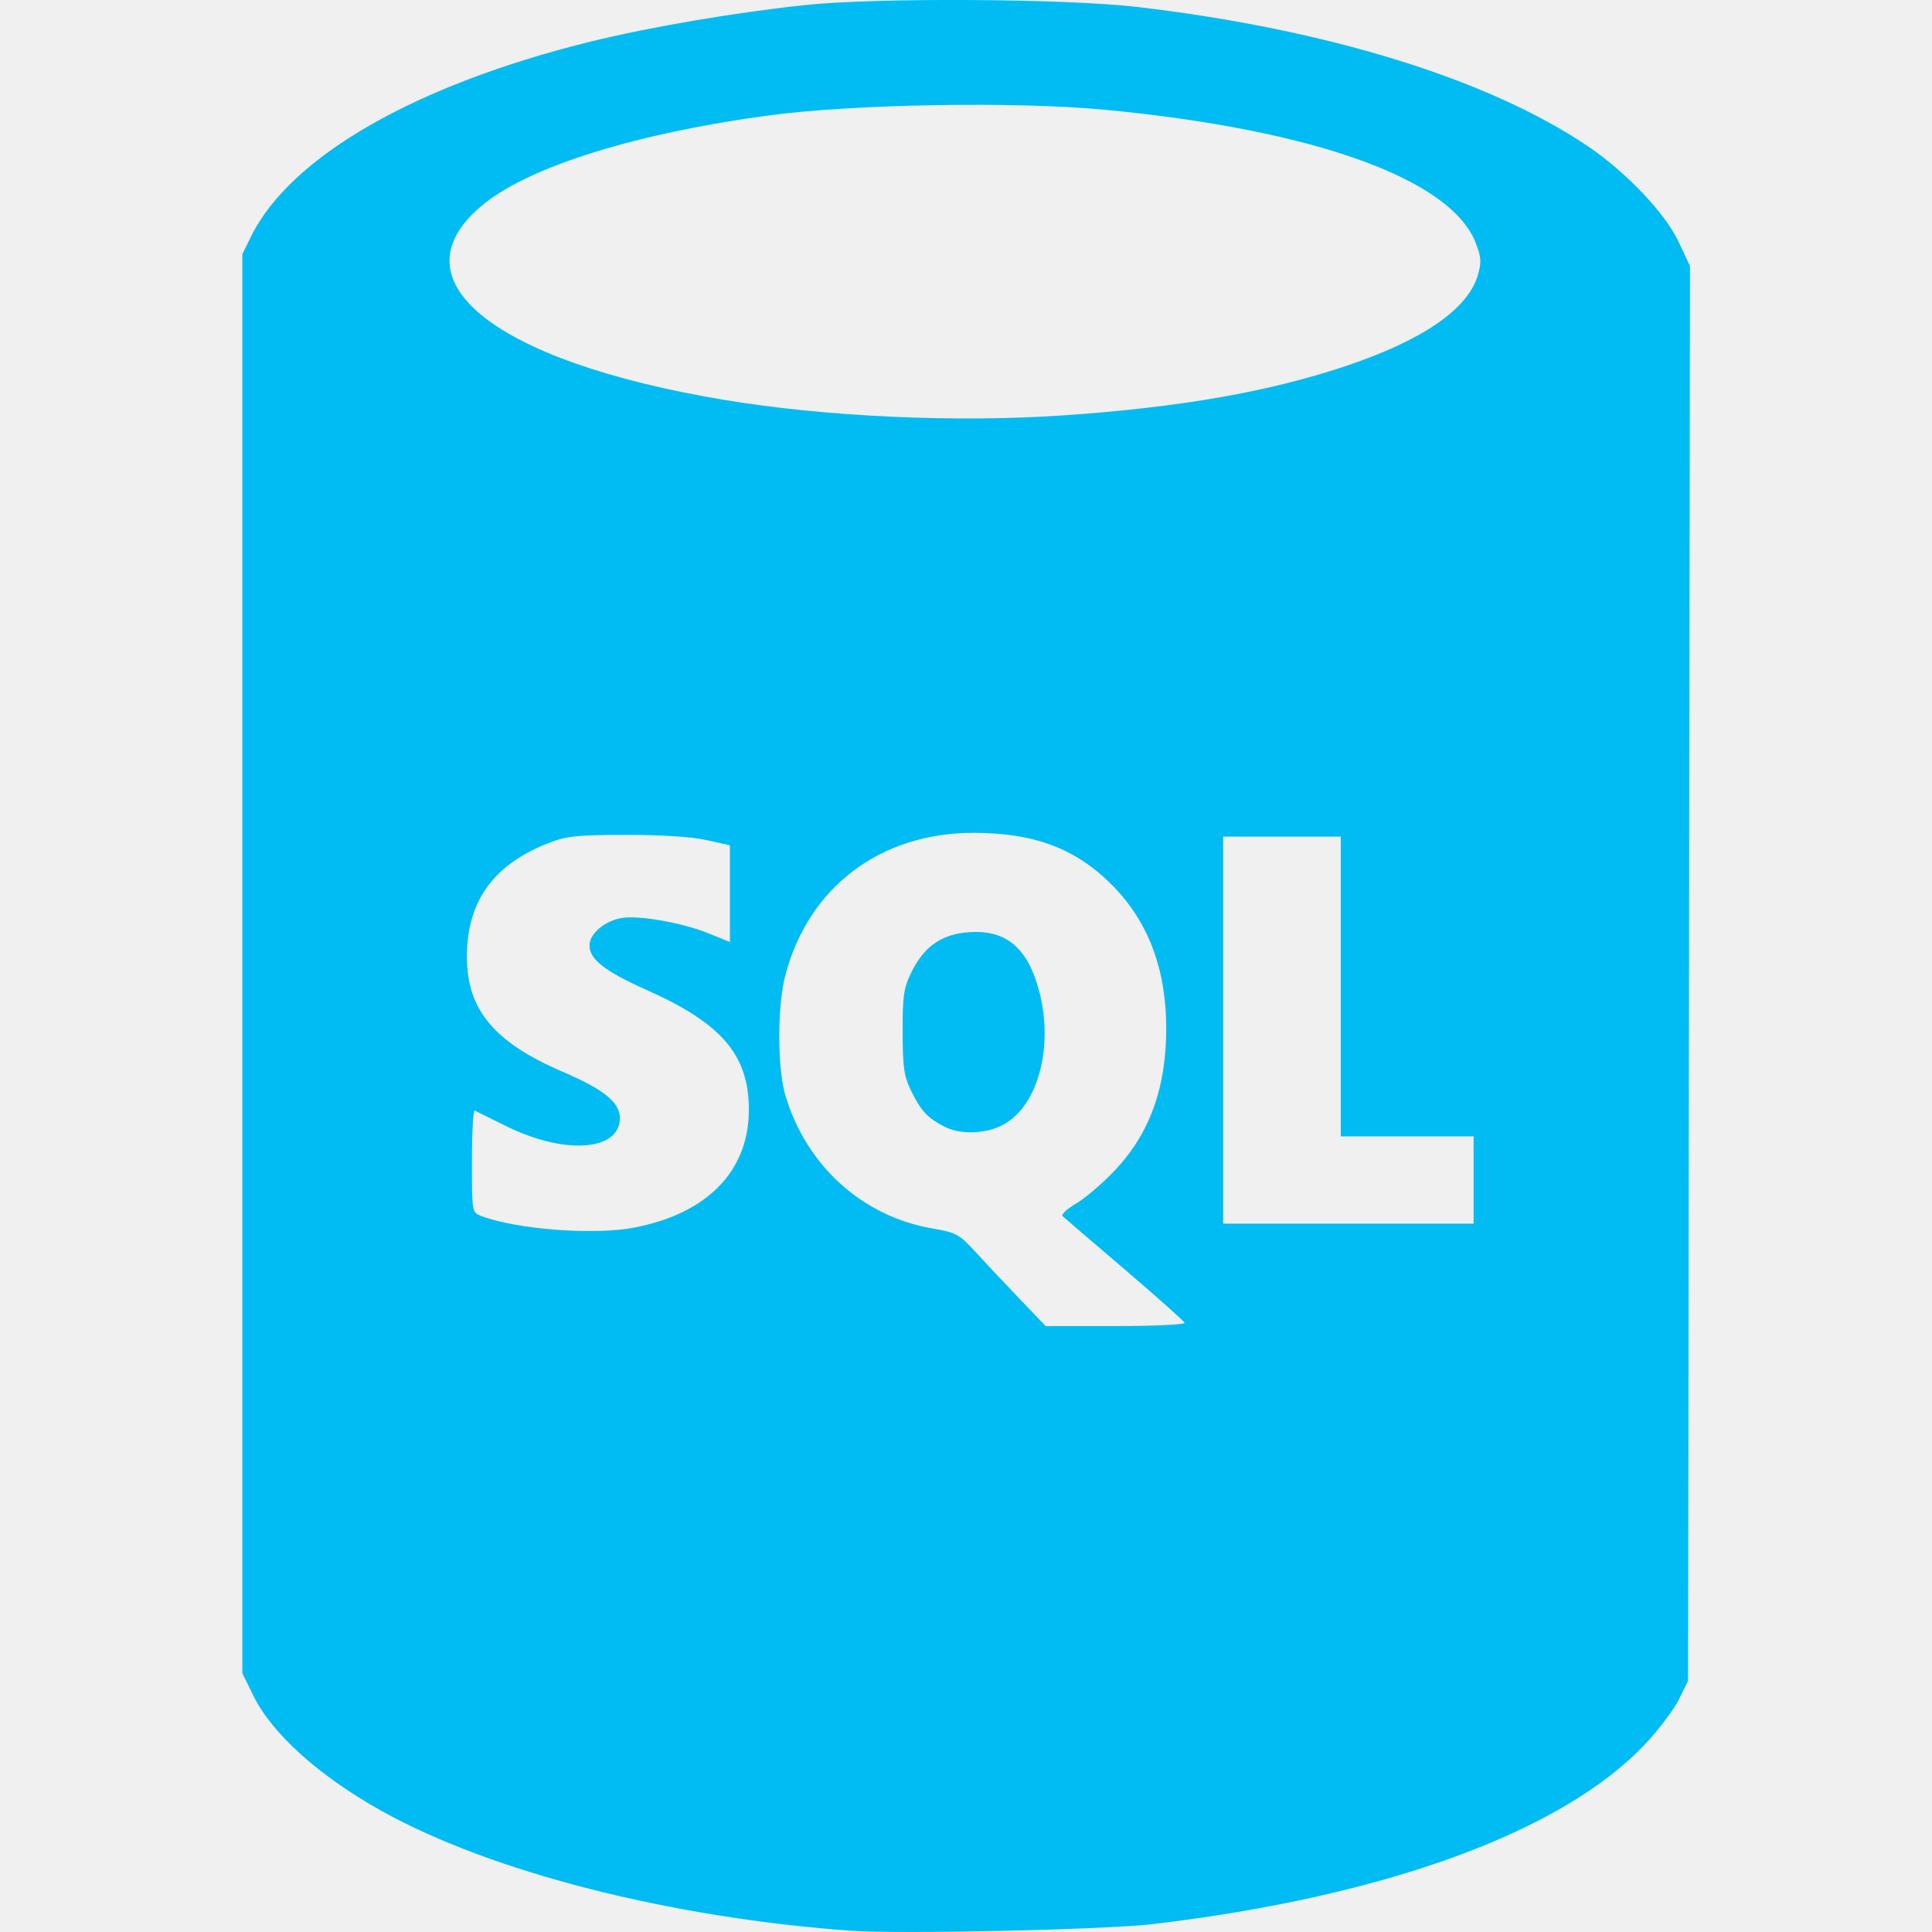
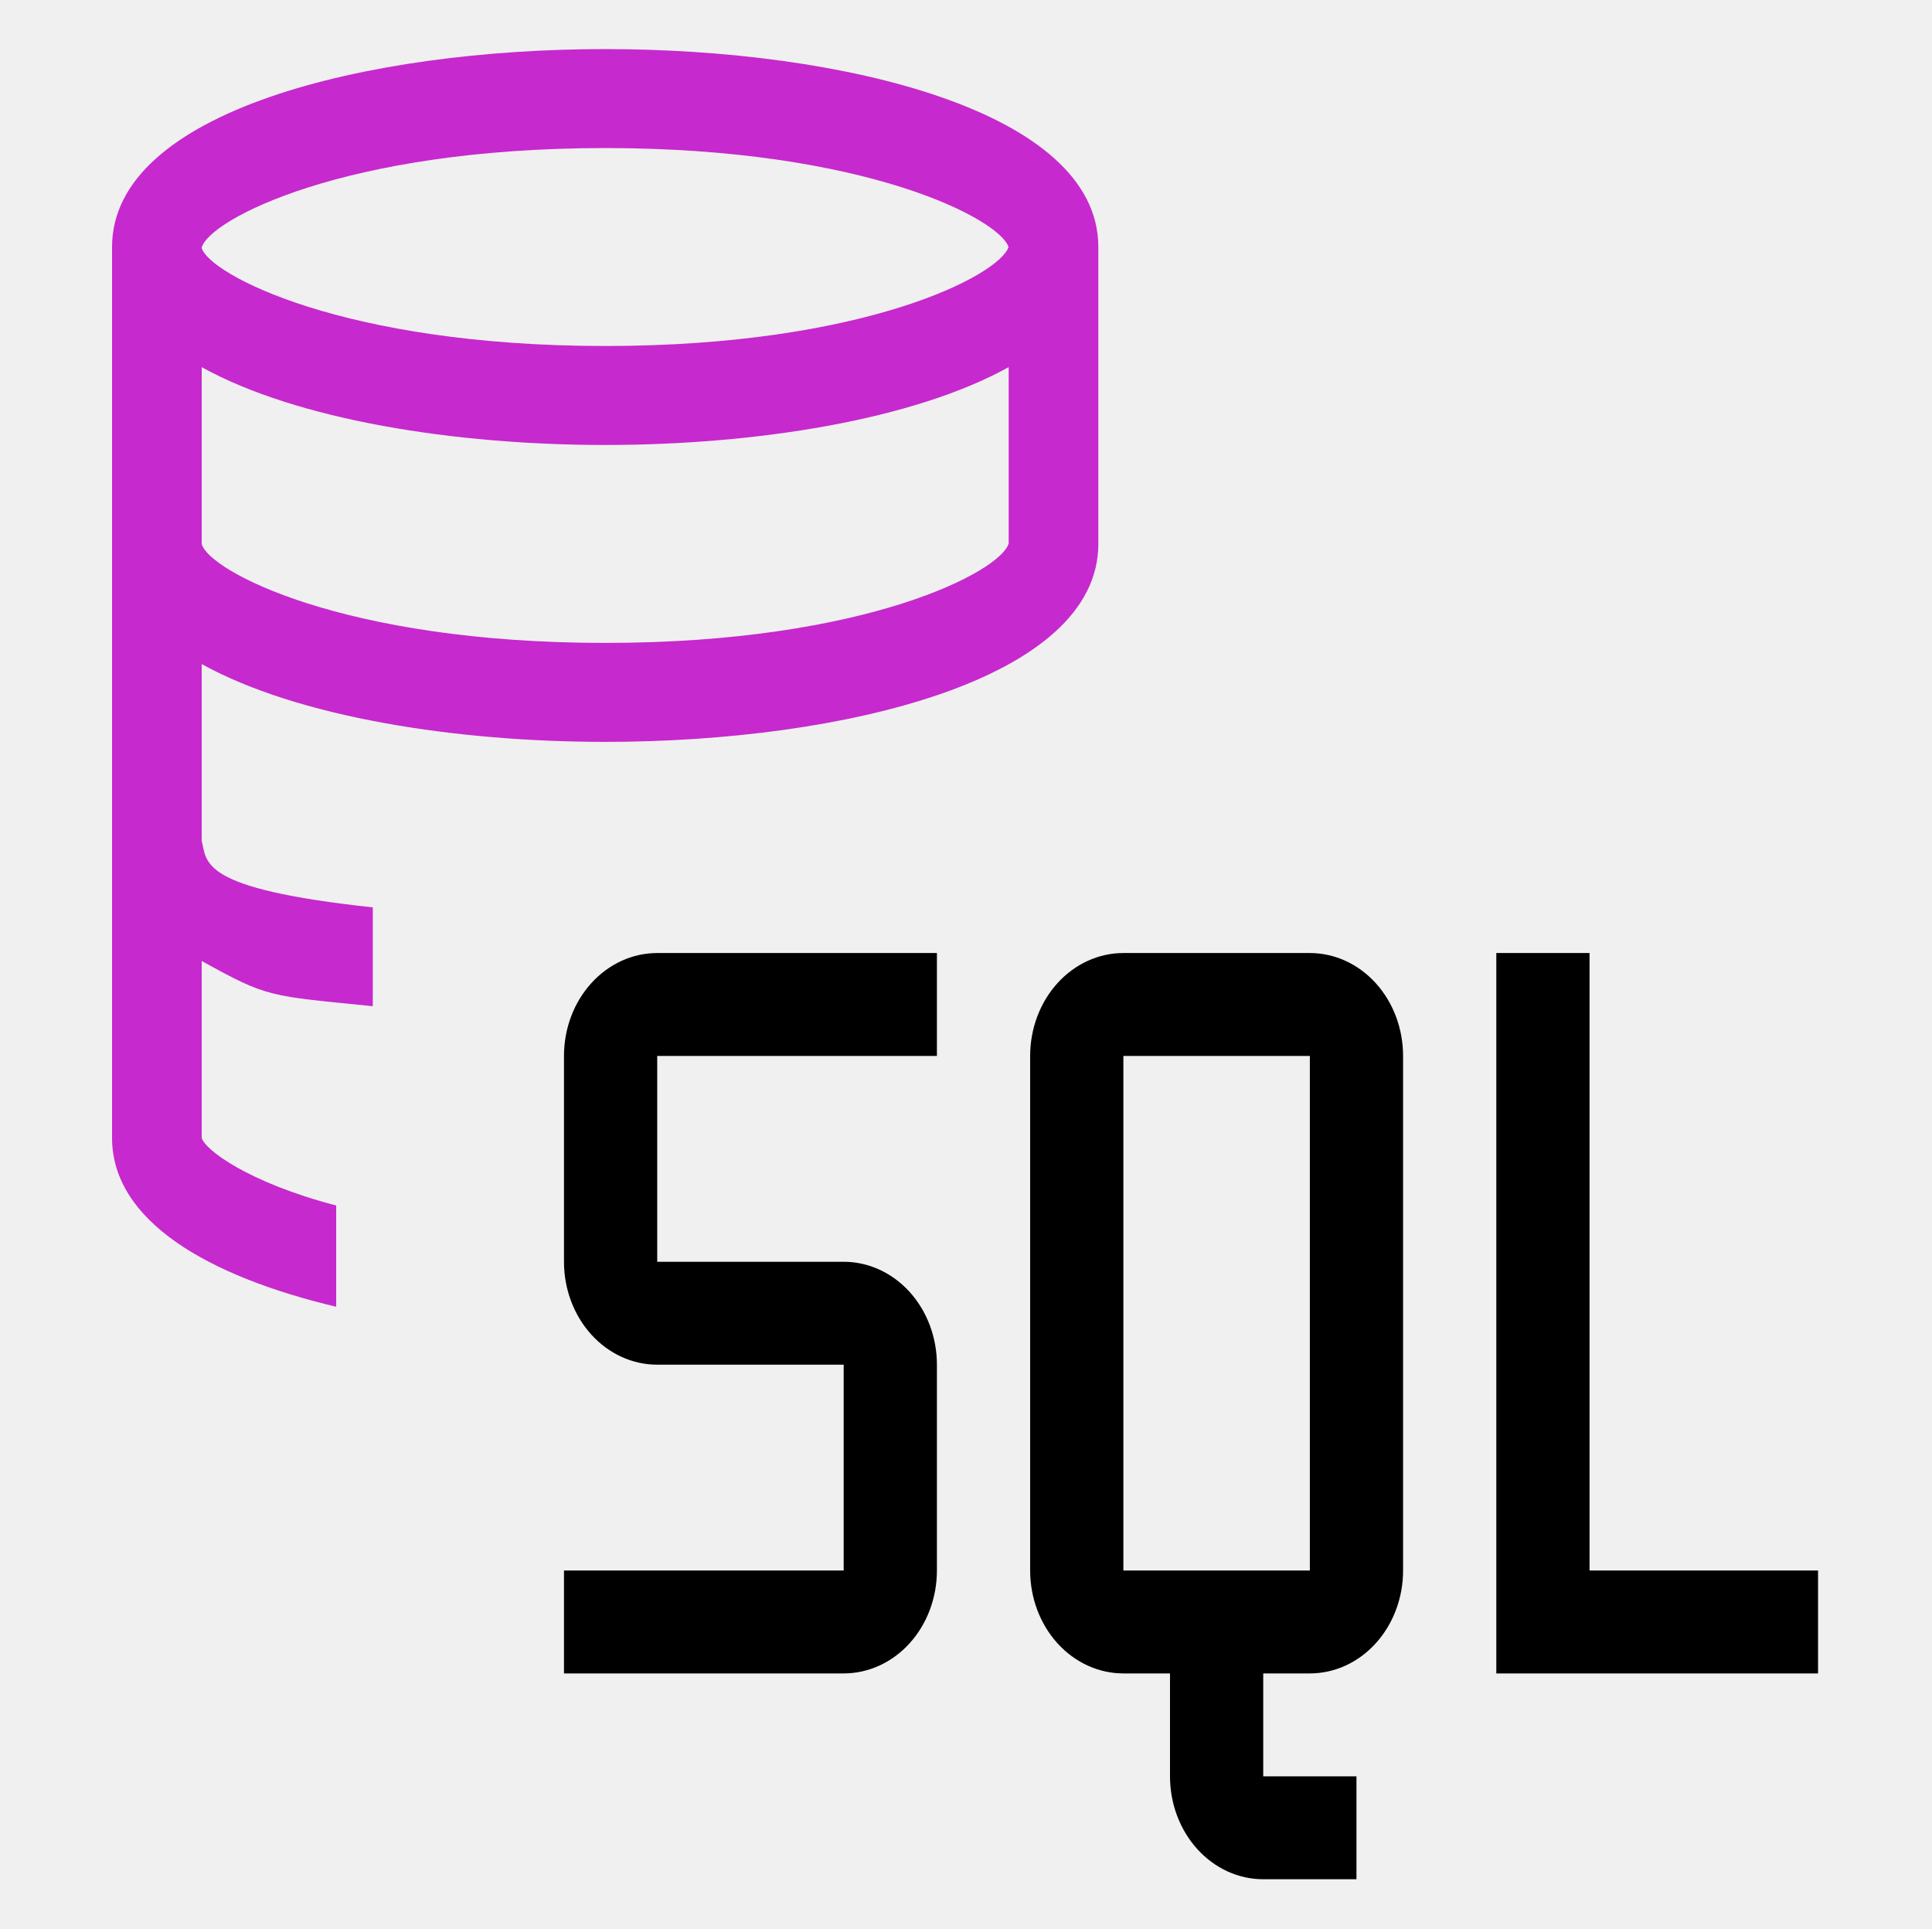
- <svg xmlns="http://www.w3.org/2000/svg" width="800px" height="800px" viewBox="-8.78 0 70 70">
-   <path d="m 852.971,1013.936 c -6.552,-0.472 -13.029,-2.122 -17,-4.33 -2.262,-1.258 -3.986,-2.803 -4.662,-4.181 l -0.402,-0.82 0,-25.708 0,-25.708 0.318,-0.646 c 1.423,-2.889 5.964,-5.494 12.304,-7.056 2.152,-0.53 5.259,-1.059 7.793,-1.325 2.588,-0.272 9.448,-0.231 12.029,0.073 6.861,0.806 12.7,2.611 16.298,5.038 1.388,0.936 2.811,2.433 3.294,3.464 l 0.414,0.884 -0.035,25.63 -0.035,25.63 -0.332,0.674 c -0.183,0.371 -0.734,1.101 -1.226,1.622 -2.992,3.171 -9.409,5.518 -17.827,6.517 -1.716,0.204 -9.169,0.369 -10.929,0.242 z m 12.075,-22.028 c -0.025,-0.066 -1.005,-0.938 -2.177,-1.939 -1.172,-1.001 -2.181,-1.867 -2.243,-1.924 -0.062,-0.058 0.155,-0.261 0.481,-0.452 0.326,-0.191 0.952,-0.724 1.389,-1.183 1.28,-1.343 1.885,-3.001 1.885,-5.174 0,-2.139 -0.652,-3.865 -1.957,-5.182 -1.315,-1.328 -2.826,-1.898 -5.025,-1.898 -3.39,0 -5.994,1.978 -6.825,5.185 -0.286,1.103 -0.284,3.332 0.003,4.31 0.749,2.551 2.79,4.404 5.331,4.839 0.86,0.147 0.976,0.211 1.562,0.851 0.348,0.381 1.063,1.141 1.588,1.689 l 0.955,0.997 2.539,0 c 1.396,0 2.518,-0.054 2.493,-0.119 z m -8.707,-7.108 c -0.611,-0.319 -0.842,-0.566 -1.191,-1.275 -0.269,-0.547 -0.315,-0.859 -0.318,-2.152 -0.003,-1.314 0.039,-1.598 0.32,-2.169 0.46,-0.934 1.094,-1.376 2.074,-1.447 1.365,-0.099 2.152,0.571 2.565,2.18 0.506,1.973 -0.05,4.071 -1.265,4.767 -0.637,0.365 -1.587,0.407 -2.185,0.095 z m -11.253,3.663 c 2.662,-0.505 4.173,-2.053 4.173,-4.275 0,-1.971 -0.975,-3.12 -3.672,-4.324 -1.543,-0.689 -2.102,-1.121 -2.102,-1.627 0,-0.419 0.531,-0.878 1.148,-0.993 0.603,-0.113 2.202,0.165 3.147,0.547 l 0.792,0.32 0,-1.752 0,-1.752 -0.859,-0.191 c -0.531,-0.118 -1.647,-0.189 -2.921,-0.185 -1.805,0 -2.159,0.044 -2.838,0.314 -1.984,0.788 -2.926,2.13 -2.911,4.149 0.014,1.89 1.011,3.069 3.492,4.129 1.464,0.626 2.051,1.102 2.051,1.665 0,1.196 -1.994,1.344 -4.104,0.303 -0.578,-0.285 -1.097,-0.541 -1.154,-0.57 -0.057,-0.028 -0.103,0.79 -0.103,1.819 0,1.862 0.002,1.871 0.339,2 1.27,0.483 4.076,0.698 5.524,0.423 z m 30.431,-1.728 0,-1.581 -2.406,0 -2.406,0 0,-5.43 0,-5.43 -2.131,0 -2.131,0 0,7.011 0,7.011 4.537,0 4.537,0 0,-1.581 z m -14.847,-27.705 c 4.234,-0.294 7.409,-0.848 10.202,-1.782 2.783,-0.93 4.426,-2.056 4.794,-3.283 0.142,-0.473 0.131,-0.652 -0.067,-1.171 -0.888,-2.325 -5.847,-4.11 -13.425,-4.835 -3.242,-0.31 -9.137,-0.209 -12.227,0.208 -4.716,0.637 -8.543,1.821 -10.245,3.168 -3.443,2.726 0.198,5.724 8.664,7.135 3.671,0.612 8.427,0.828 12.304,0.559 z" fill="#00bcf2" transform="translate(-830.906 -943.981)" />
+ <svg xmlns="http://www.w3.org/2000/svg" width="513" height="512" fill="none" viewBox="0 0 513 512">
+   <g clip-path="url(#a)">
+     <path fill="#000" d="M422.069 416.995V253.044h-24.756V444.32h99.024v-27.325h-74.268Zm-74.268-163.951h-49.512c-6.565 0-12.862 2.879-17.505 8.004-4.643 5.124-7.251 12.074-7.251 19.322v136.625c0 7.247 2.608 14.197 7.251 19.321 4.643 5.125 10.94 8.004 17.505 8.004h12.378v27.325c0 7.247 2.608 14.197 7.251 19.321 4.643 5.125 10.94 8.004 17.505 8.004h24.756v-27.325h-24.756V444.32h12.378c6.566 0 12.863-2.879 17.505-8.004 4.643-5.124 7.251-12.074 7.251-19.321V280.37c0-7.248-2.608-14.198-7.251-19.322-4.642-5.125-10.939-8.004-17.505-8.004Zm-49.512 163.951V280.37h49.512v136.625h-49.512Zm-74.268 27.325h-74.268v-27.325h74.268v-54.65h-49.512c-6.566 0-12.862-2.879-17.505-8.004-4.643-5.124-7.251-12.074-7.251-19.321v-54.65c0-7.248 2.608-14.198 7.251-19.322 4.643-5.125 10.939-8.004 17.505-8.004h74.268v27.326h-74.268v54.65h49.512c6.566 0 12.863 2.878 17.505 8.003 4.643 5.124 7.251 12.075 7.251 19.322v54.65c0 7.247-2.608 14.197-7.251 19.321-4.642 5.125-10.939 8.004-17.505 8.004Z" />
+     <path fill="#C629CD" d="M160.695 13.032c-63.066 0-130.943 16.45-130.943 52.557v236.506c0 22.07 25.403 36.762 59.52 44.87v-26.882c-23.736-6.21-35.06-15.019-35.712-17.988v-46.938c17.78 9.842 17.733 9.185 45.424 12.009v-26.247c-46.162-4.959-43.965-11.899-45.424-17.661v-46.937c25.33 14.025 67.169 20.659 107.135 20.659 63.066 0 130.943-16.451 130.943-52.557v-78.84c-.009-36.107-67.881-52.55-130.943-52.55ZM53.542 65.787c1.813-7.295 37.514-26.477 107.153-26.477 69.014 0 104.694 18.843 107.097 26.279-2.403 7.435-38.083 26.278-107.097 26.278-69.639 0-105.339-19.183-107.153-26.08Zm214.288 78.47c-1.912 7.32-37.601 26.446-107.135 26.446-69.639 0-105.339-19.184-107.135-26.279V97.487c25.33 14.025 67.169 20.659 107.135 20.659 39.966 0 81.805-6.634 107.135-20.659v46.77Z" />
+   </g>
+   <defs>
+     <clipPath id="a">
+       <path fill="#fff" d="M29.754 6h452.991v500H29.754z" />
+     </clipPath>
+   </defs>
</svg>
